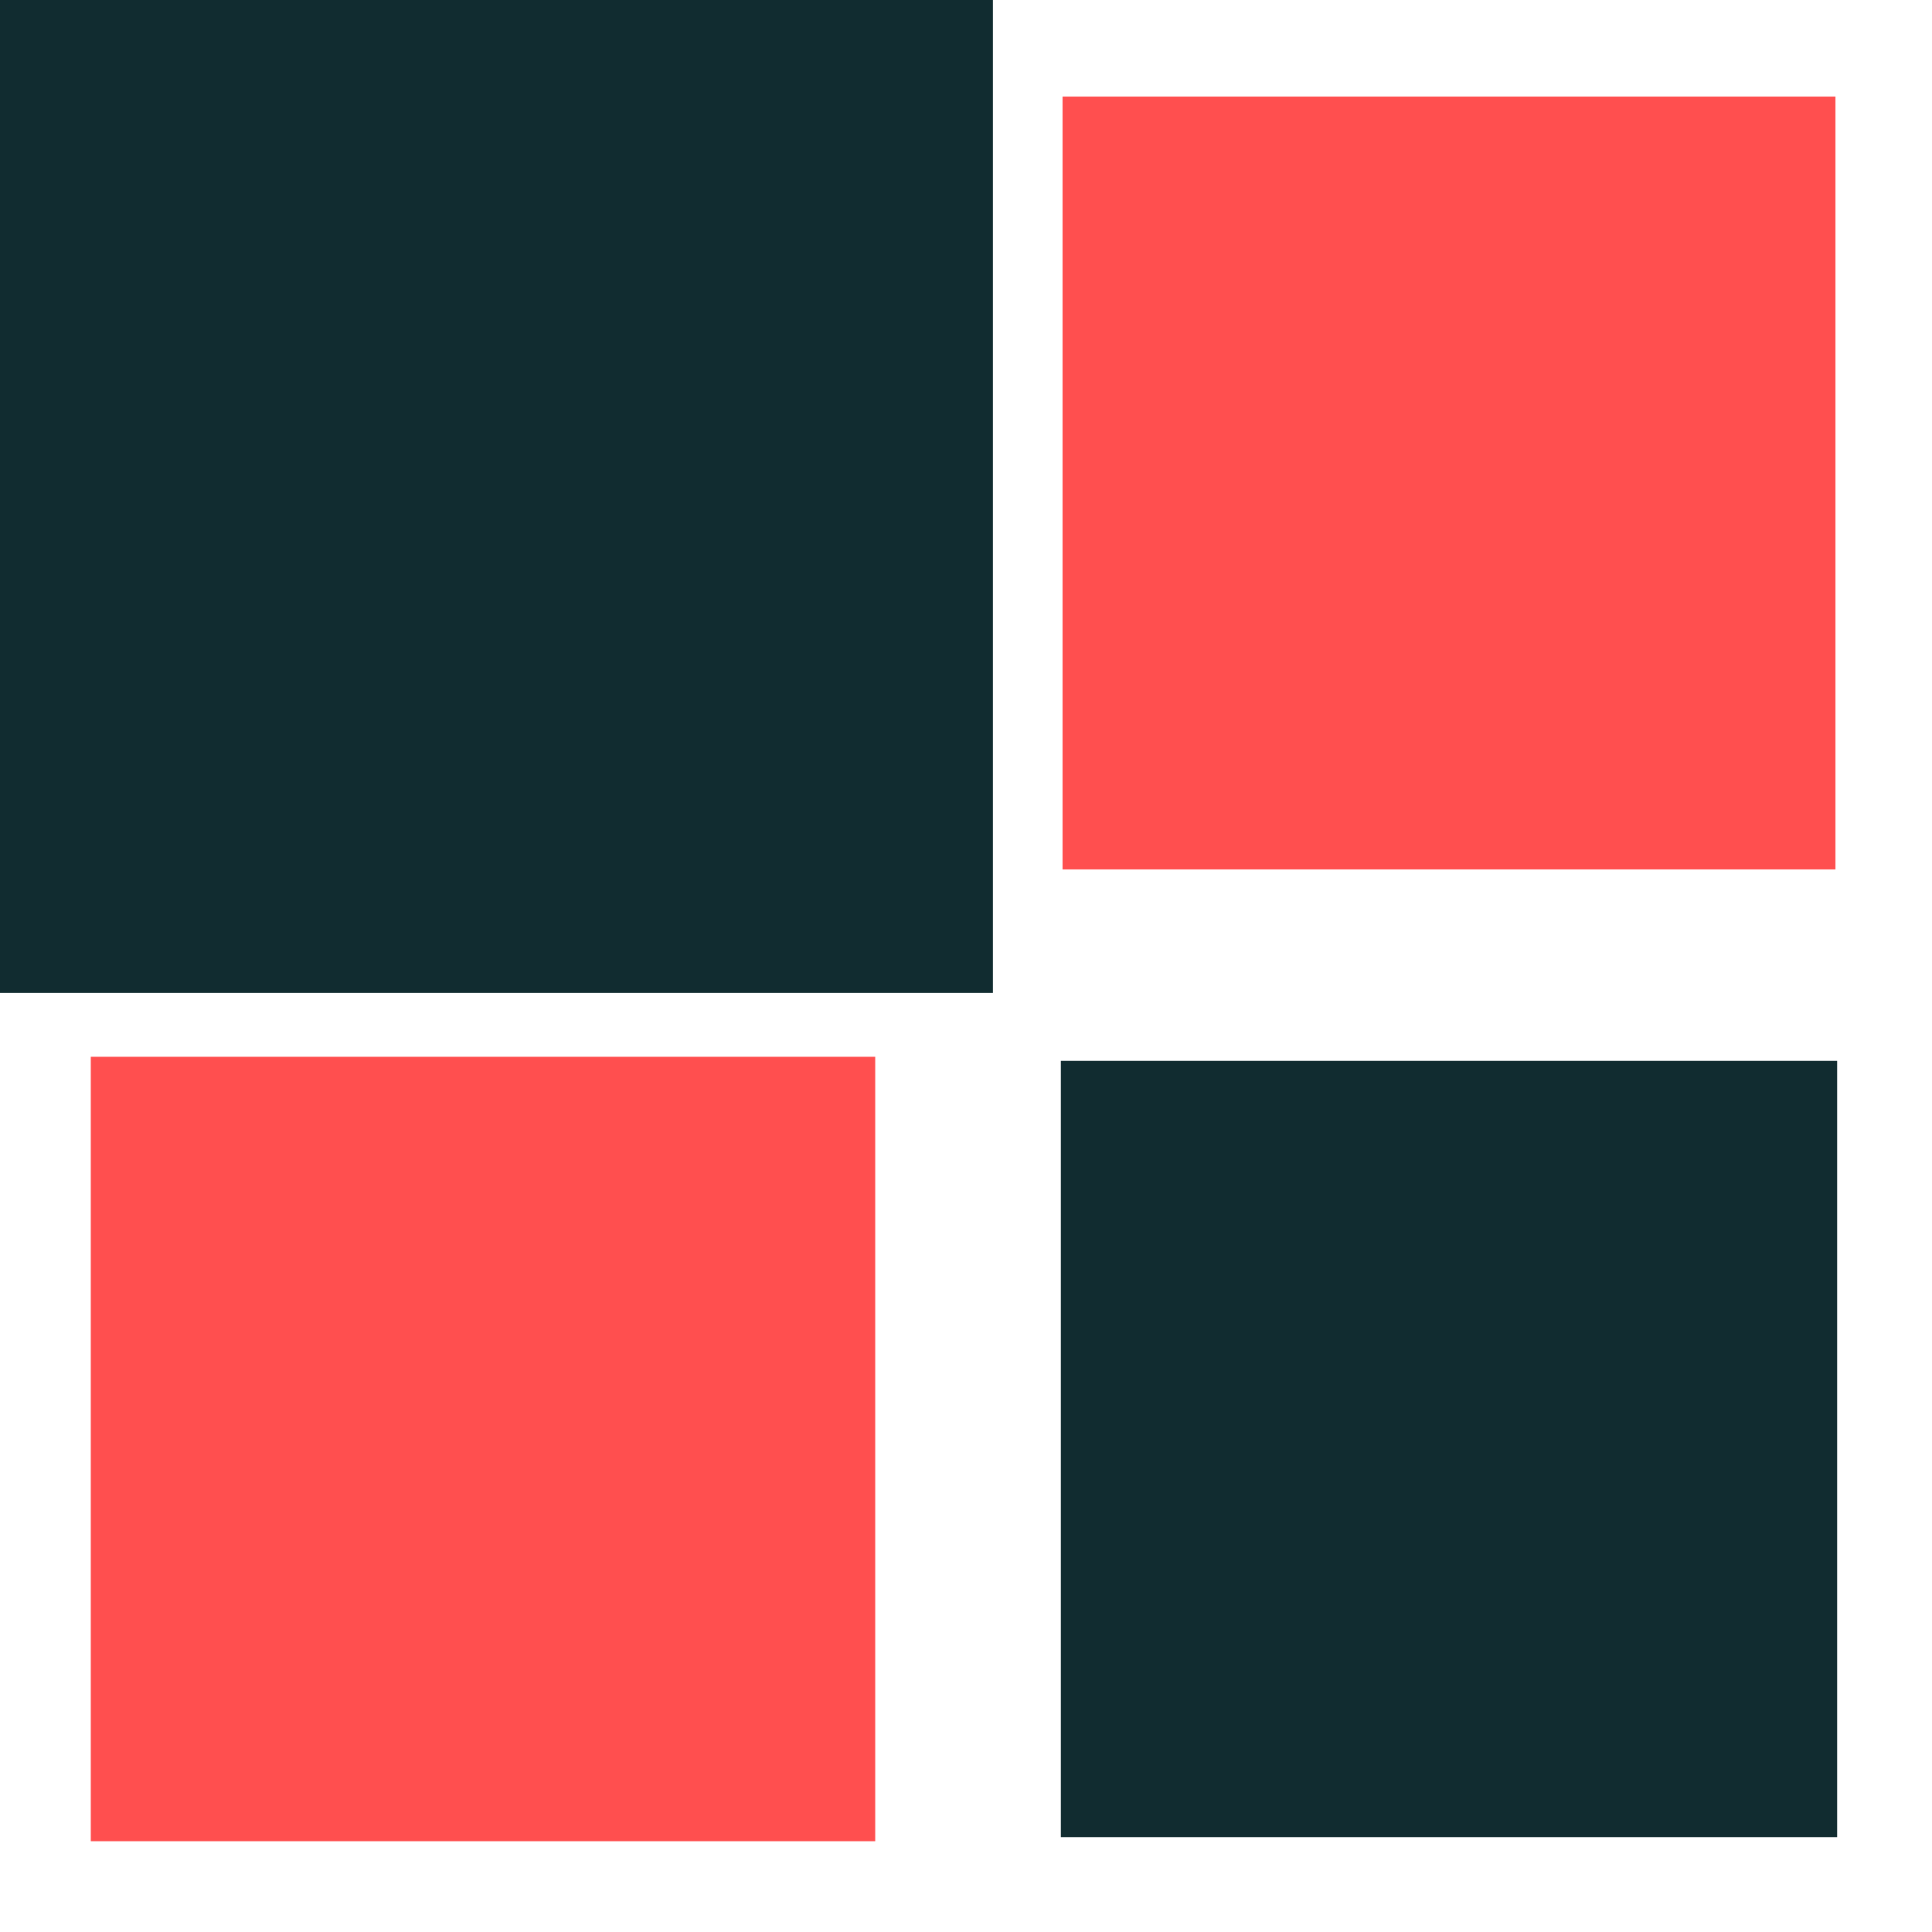
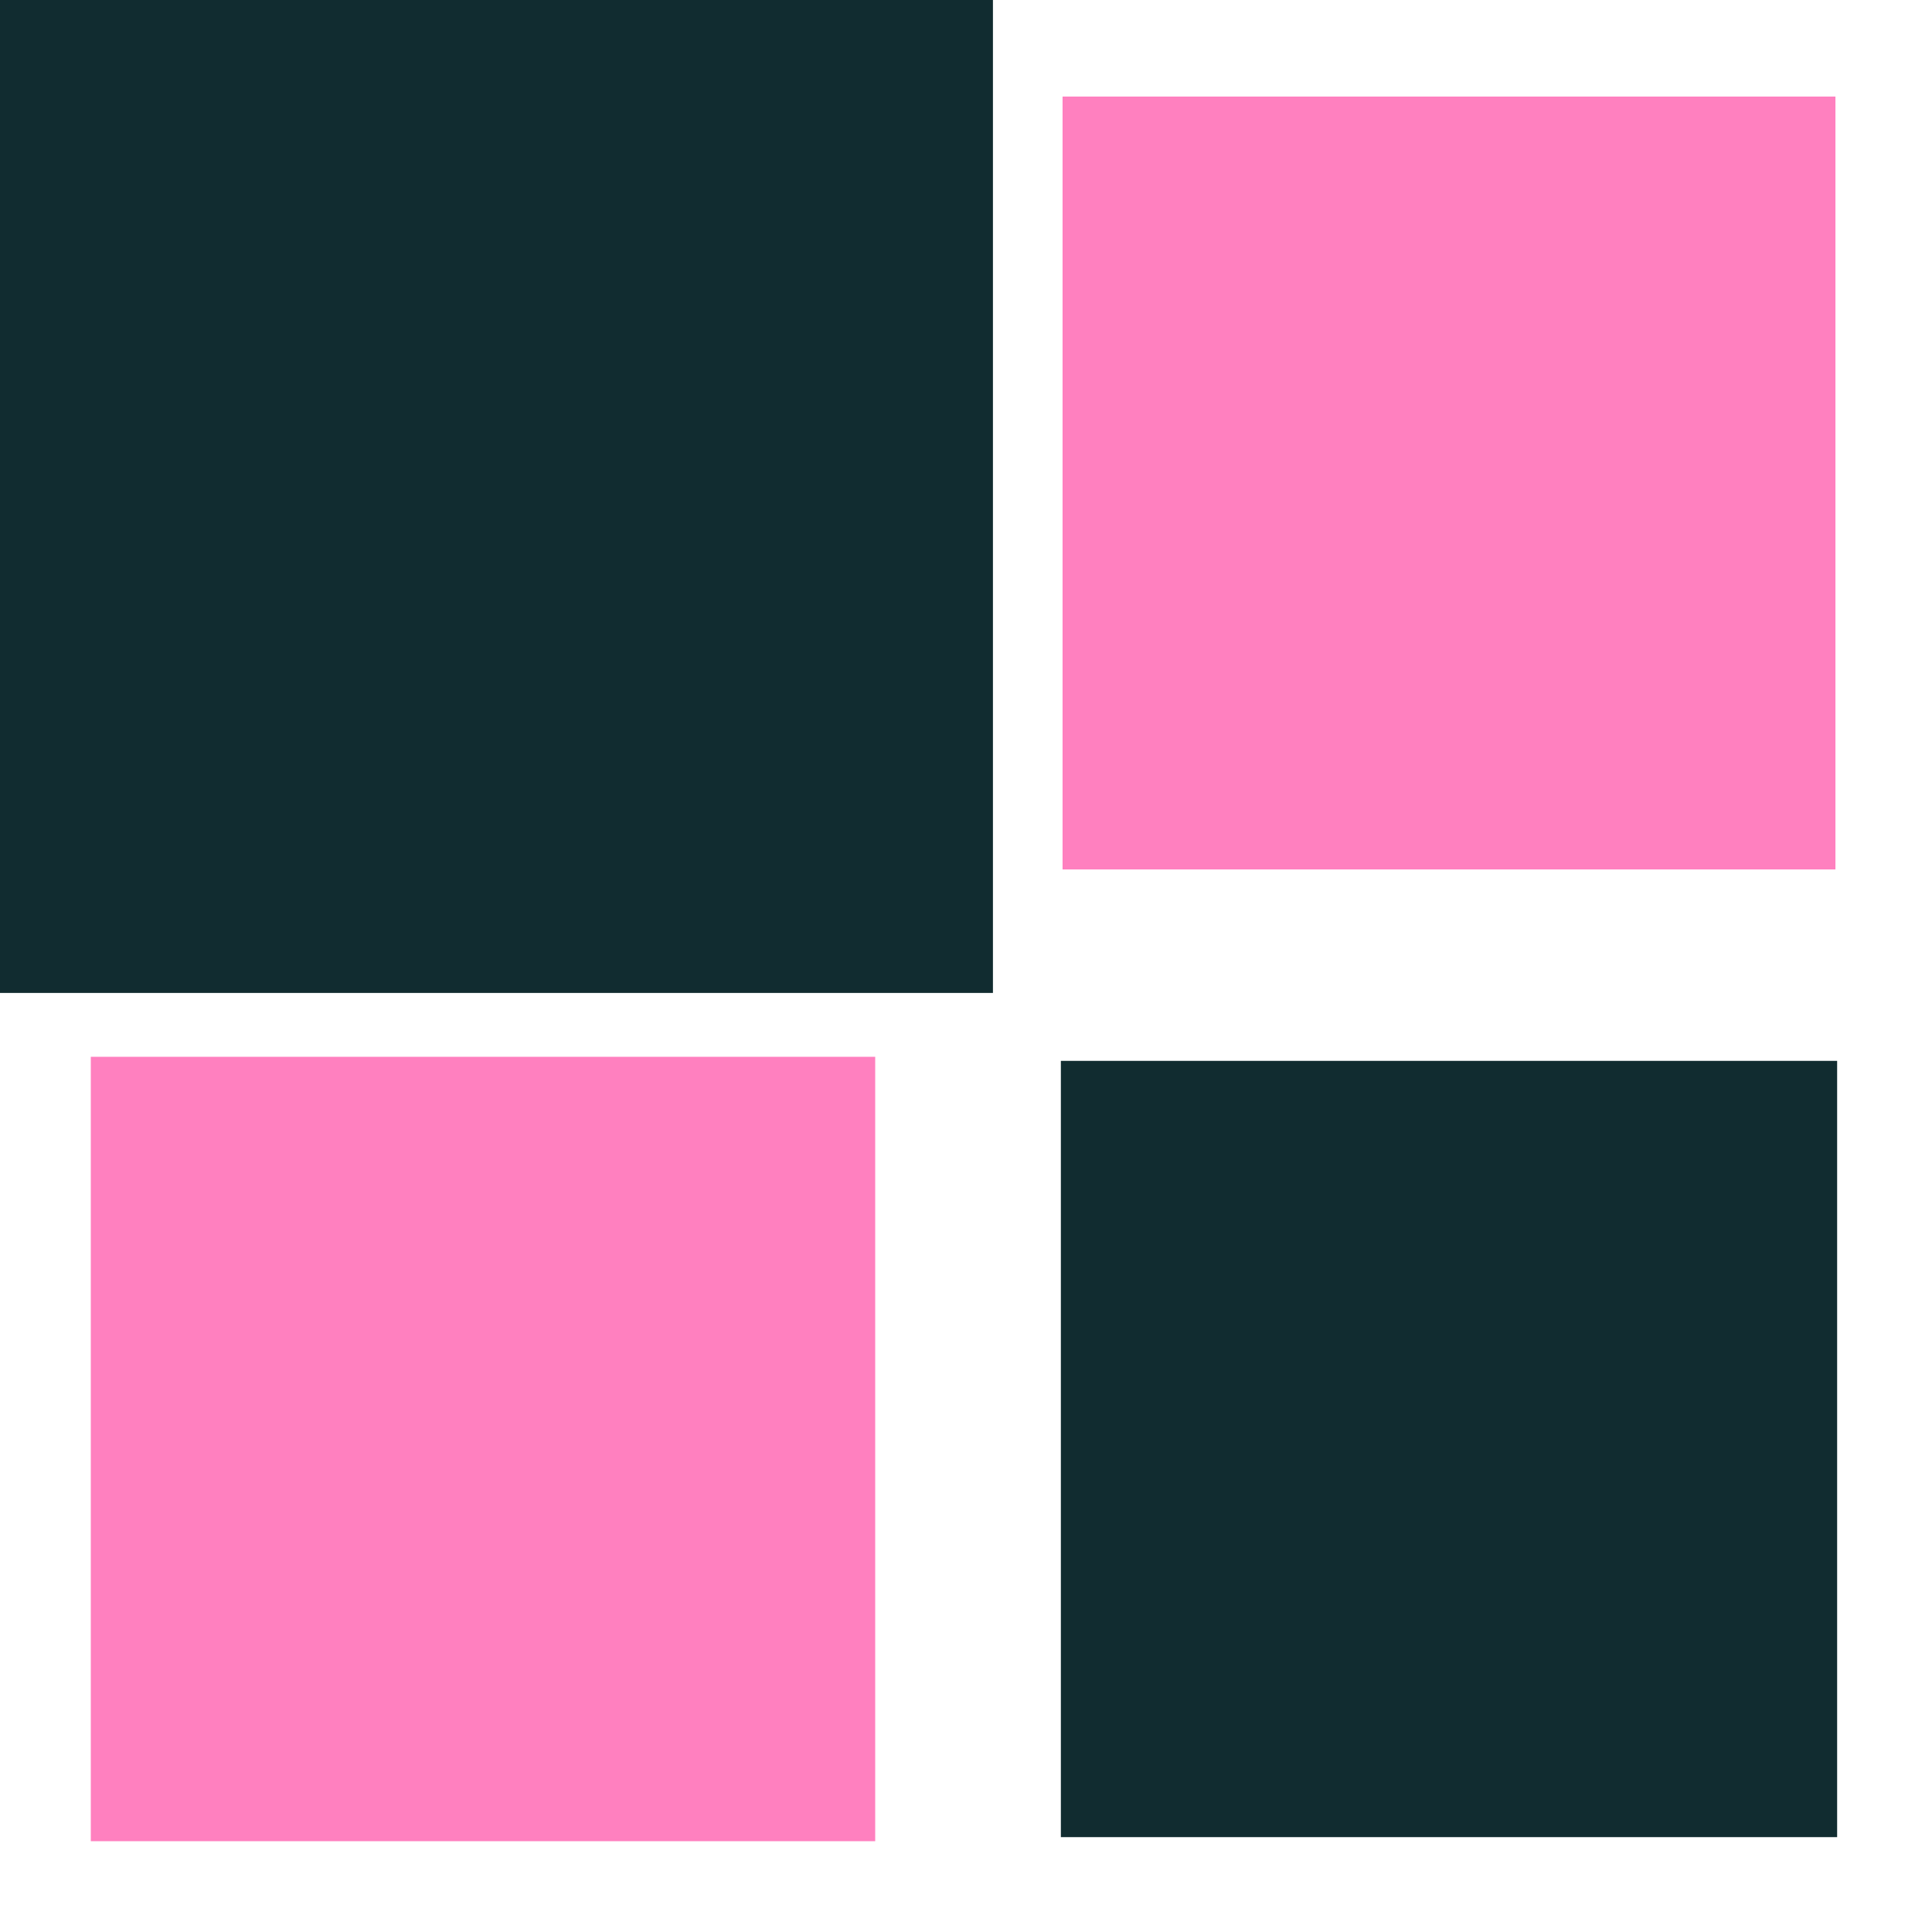
<svg xmlns="http://www.w3.org/2000/svg" width="39px" height="39px" viewBox="0 0 100 100" preserveAspectRatio="xMidYMid" class="lds-cube" style="background: none;">
  <g transform="translate(25,25)">
    <rect ng-attr-x="{{config.dp}}" ng-attr-y="{{config.dp}}" ng-attr-width="{{config.blockSize}}" ng-attr-height="{{config.blockSize}}" ng-attr-fill="{{config.c1}}" x="-20" y="-20" width="40" height="40" fill="#112c30" transform="scale(1.31972 1.31972)">
      <animateTransform attributeName="transform" type="scale" calcMode="spline" values="1.5;1" keyTimes="0;1" dur="1s" keySplines="0 0.5 0.5 1" begin="-0.3s" repeatCount="indefinite" />
    </rect>
  </g>
  <g transform="translate(75,25)">
-     <rect ng-attr-x="{{config.dp}}" ng-attr-y="{{config.dp}}" ng-attr-width="{{config.blockSize}}" ng-attr-height="{{config.blockSize}}" ng-attr-fill="{{config.c2}}" x="-20" y="-20" width="40" height="40" fill="#ff4f4f" transform="scale(1.0001 1.0001)">
+     <rect ng-attr-x="{{config.dp}}" ng-attr-y="{{config.dp}}" ng-attr-width="{{config.blockSize}}" ng-attr-height="{{config.blockSize}}" ng-attr-fill="{{config.c2}}" x="-20" y="-20" width="40" height="40" fill="#ff80bf" transform="scale(1.0001 1.0001)">
      <animateTransform attributeName="transform" type="scale" calcMode="spline" values="1.5;1" keyTimes="0;1" dur="1s" keySplines="0 0.5 0.5 1" begin="-0.2s" repeatCount="indefinite" />
    </rect>
  </g>
  <g transform="translate(25,75)">
-     <rect ng-attr-x="{{config.dp}}" ng-attr-y="{{config.dp}}" ng-attr-width="{{config.blockSize}}" ng-attr-height="{{config.blockSize}}" ng-attr-fill="{{config.c3}}" x="-20" y="-20" width="40" height="40" fill="#ff4f4f" transform="scale(1.01502 1.01502)">
+     <rect ng-attr-x="{{config.dp}}" ng-attr-y="{{config.dp}}" ng-attr-width="{{config.blockSize}}" ng-attr-height="{{config.blockSize}}" ng-attr-fill="{{config.c3}}" x="-20" y="-20" width="40" height="40" fill="#ff80bf" transform="scale(1.01502 1.01502)">
      <animateTransform attributeName="transform" type="scale" calcMode="spline" values="1.5;1" keyTimes="0;1" dur="1s" keySplines="0 0.5 0.5 1" begin="0s" repeatCount="indefinite" />
    </rect>
  </g>
  <g transform="translate(75,75)">
    <rect ng-attr-x="{{config.dp}}" ng-attr-y="{{config.dp}}" ng-attr-width="{{config.blockSize}}" ng-attr-height="{{config.blockSize}}" ng-attr-fill="{{config.c4}}" x="-20" y="-20" width="40" height="40" fill="#112c30" transform="scale(1.00449 1.00449)">
      <animateTransform attributeName="transform" type="scale" calcMode="spline" values="1.5;1" keyTimes="0;1" dur="1s" keySplines="0 0.5 0.5 1" begin="-0.1s" repeatCount="indefinite" />
    </rect>
  </g>
</svg>
